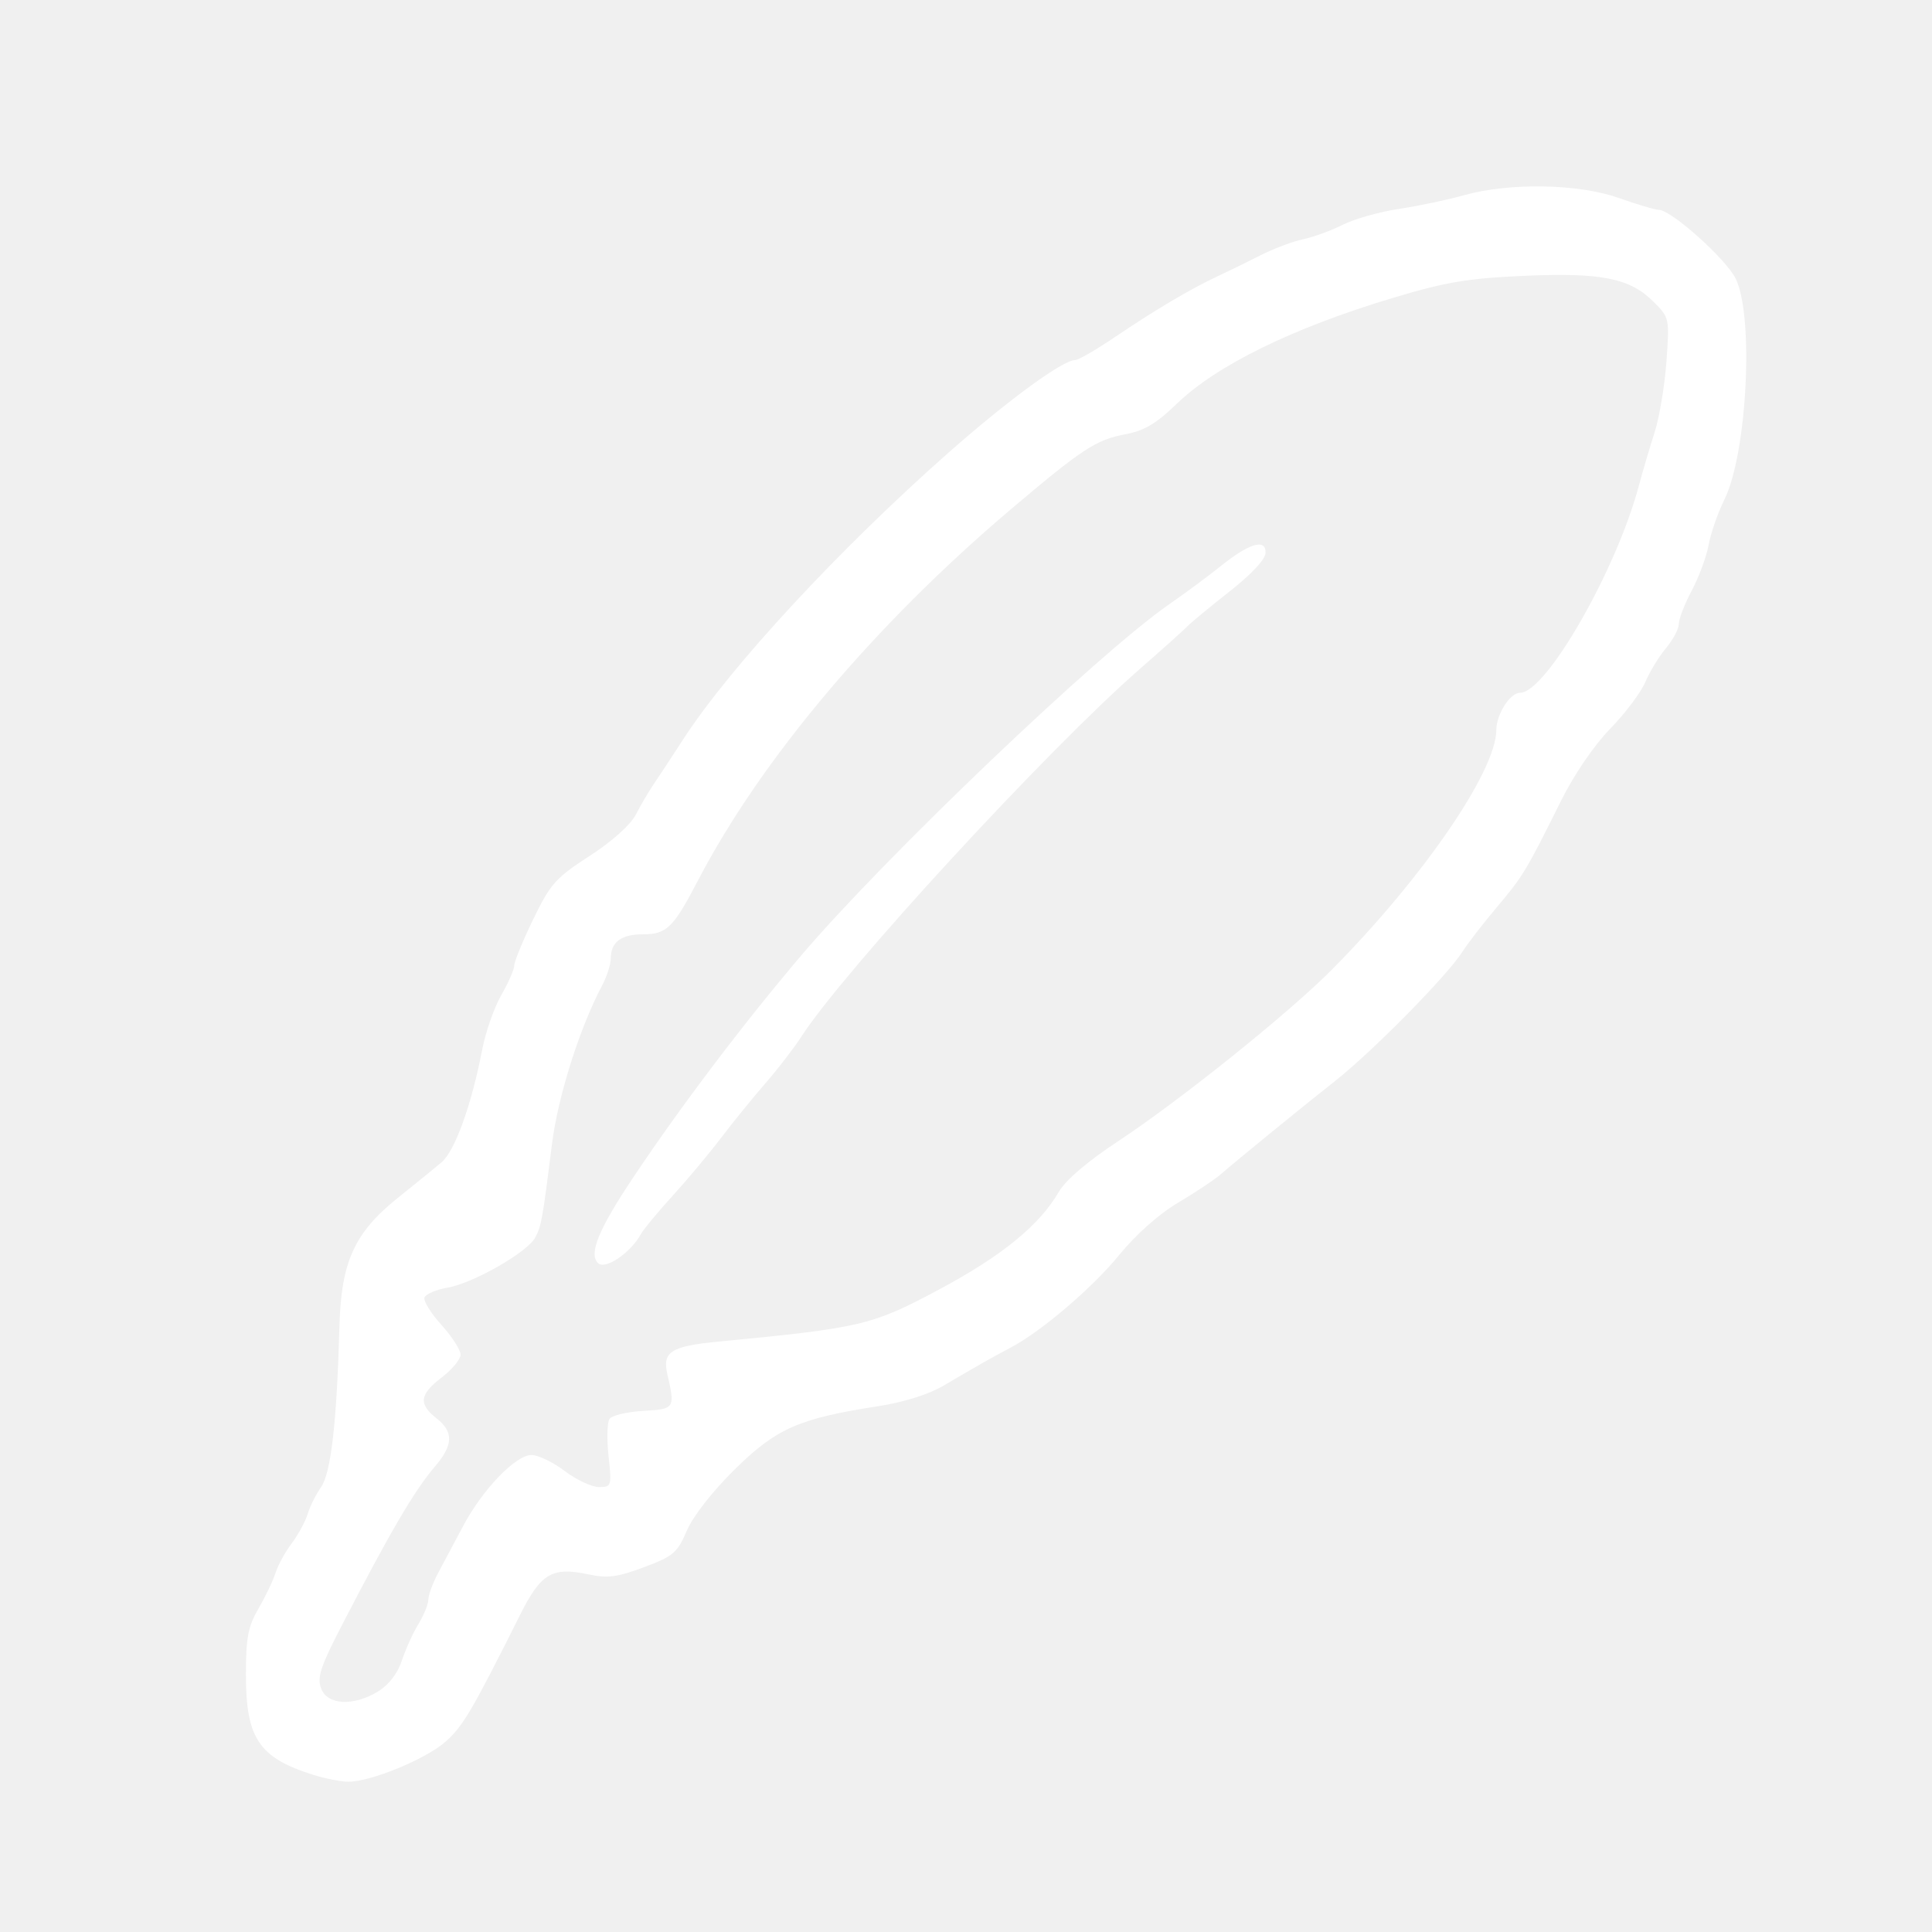
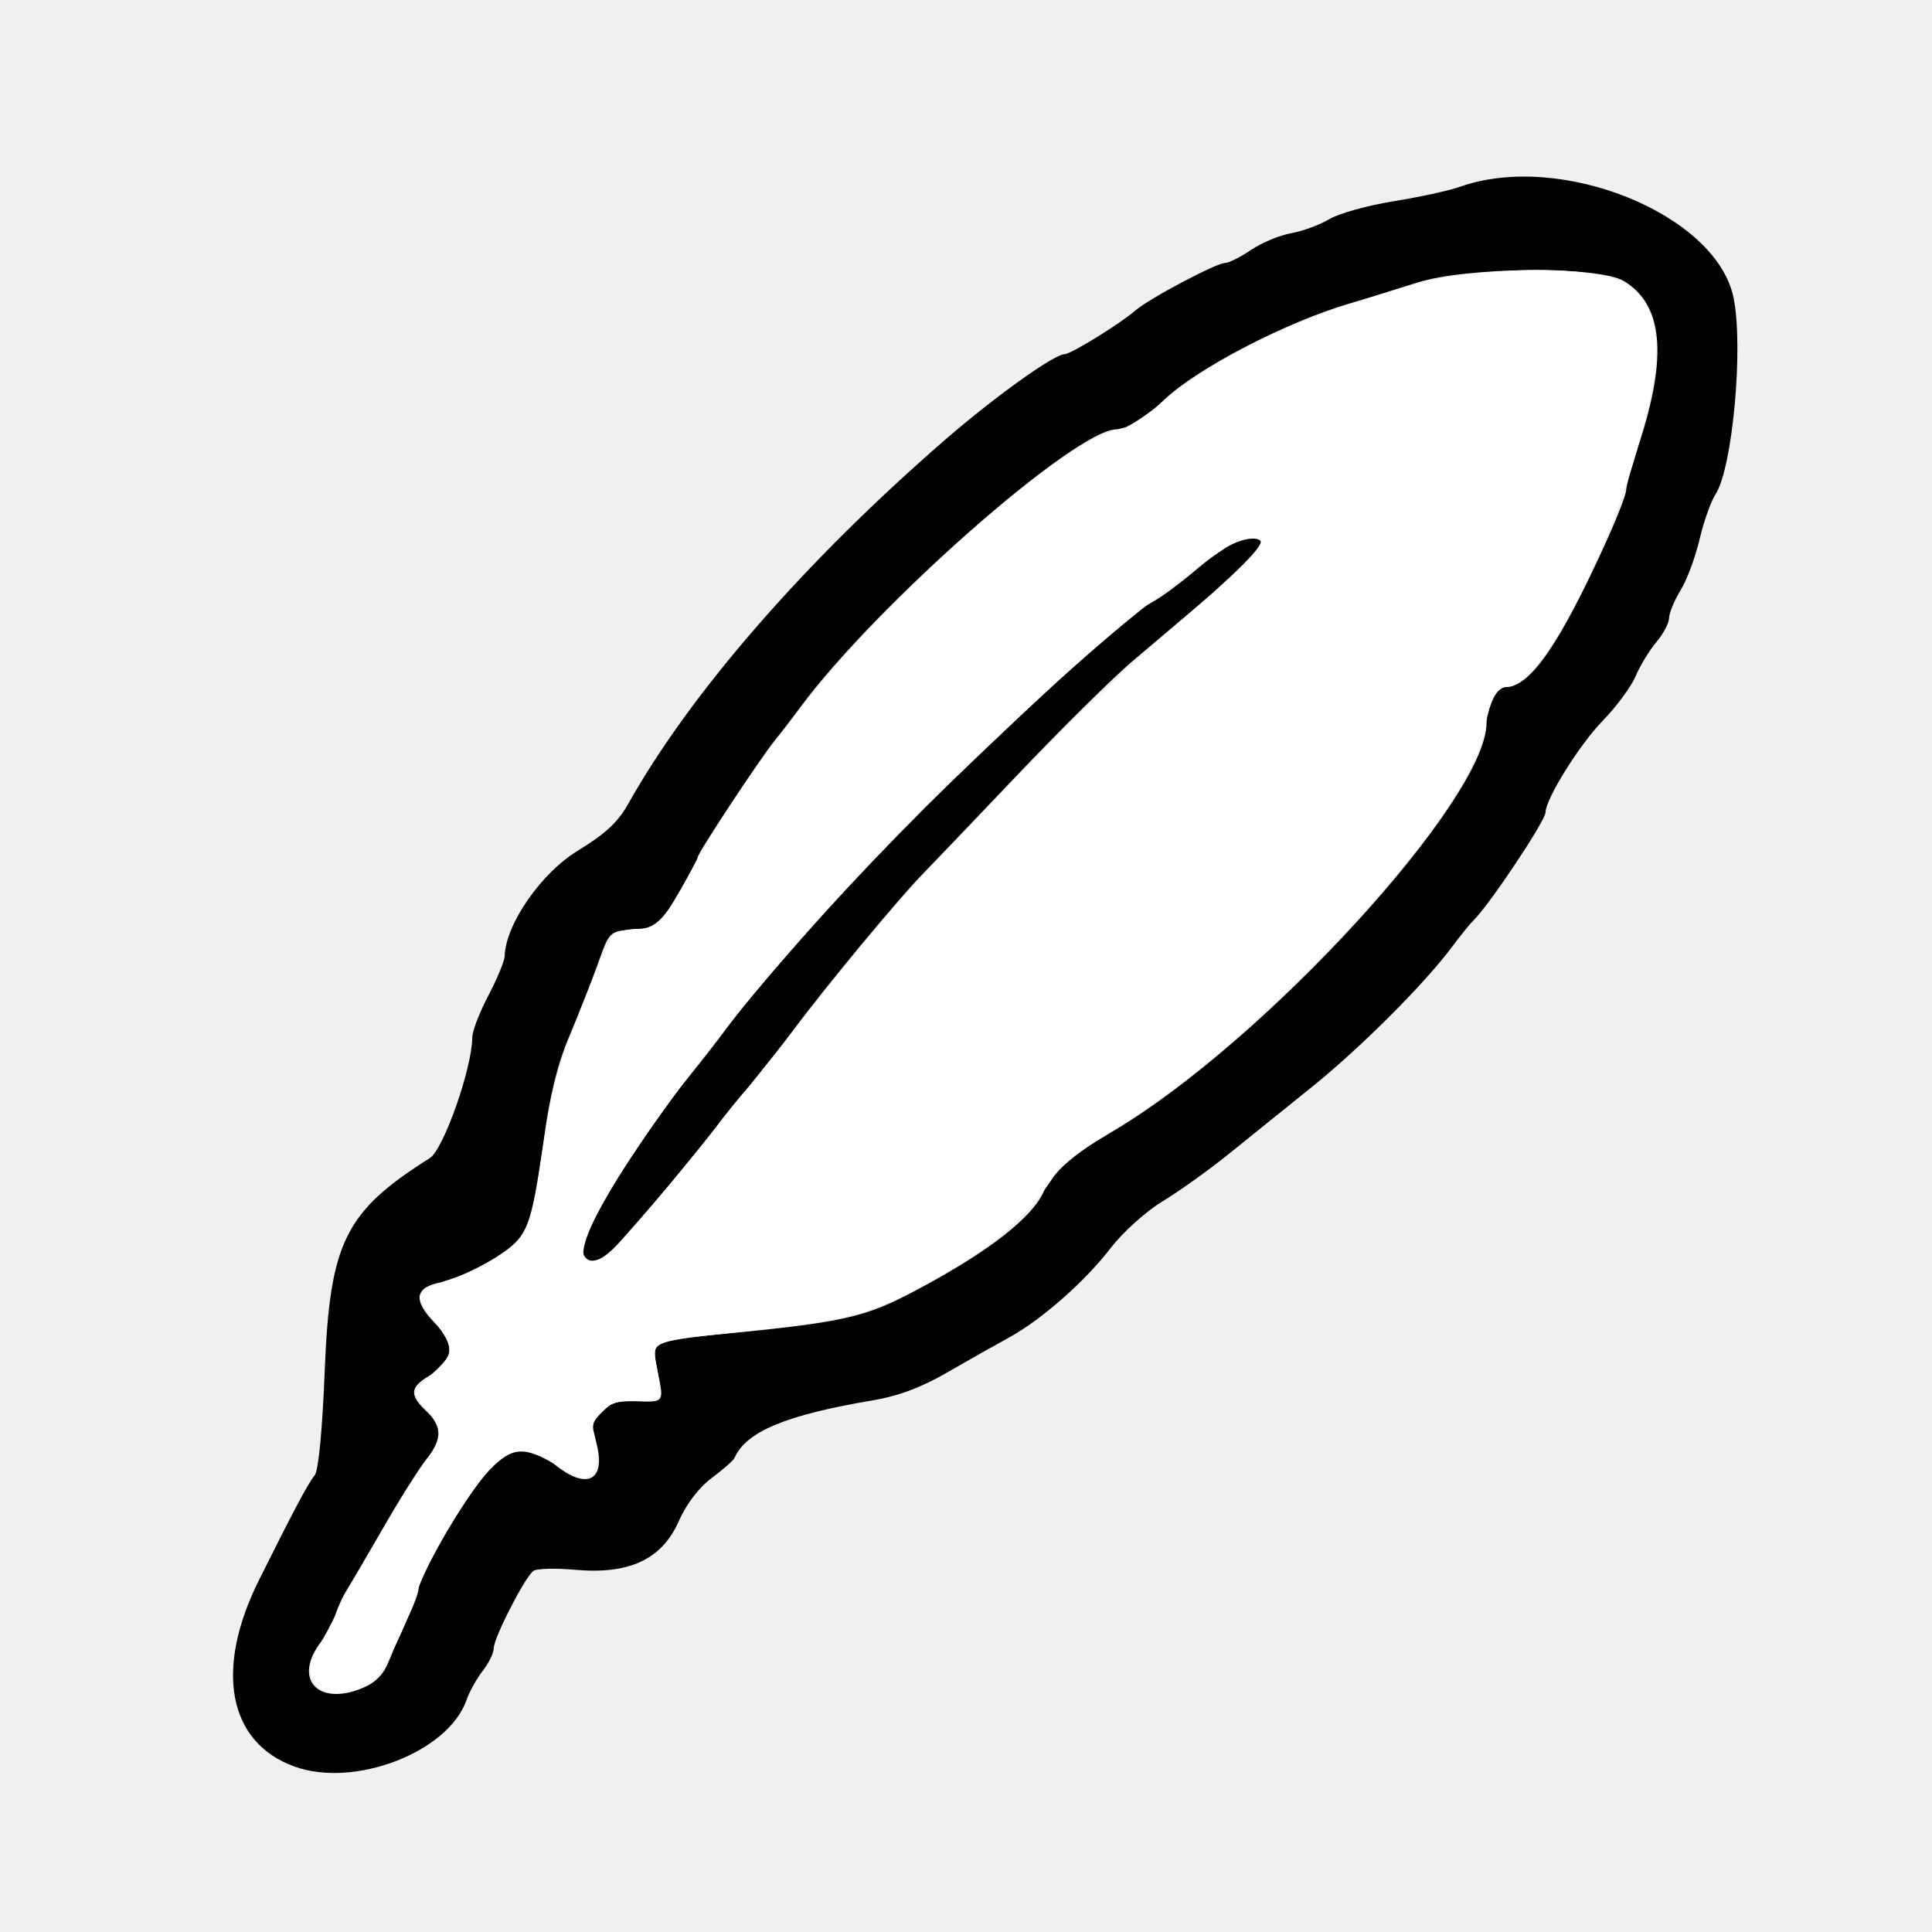
- <svg xmlns="http://www.w3.org/2000/svg" width="34560" height="34560" version="1.1" viewBox="0 0 34560 34560" xml:space="preserve" id="svg1">
+ <svg xmlns="http://www.w3.org/2000/svg" version="1.1" id="svg1" width="34560" height="34560" viewBox="0 0 34560 34560">
  <defs id="defs1" />
-   <path d="m5598.9 31747c-966.86-304.2-1200-651.82-1200-1789.2 0-663.61 37.934-861.6 227.75-1188.7 125.26-215.84 261.08-500.44 301.81-632.44s170.84-369.6 289.11-528 247.33-396 286.78-528c39.456-132 147.31-348 239.67-480 177.22-253.28 281.65-1169.9 328.12-2880 31.403-1155.7 269.09-1673.5 1057.7-2304 297.16-237.6 642.67-518.4 767.79-624 239.63-202.23 537.41-1026.9 727.93-2016 61.024-316.8 214.99-756.49 342.16-977.1 127.16-220.6 231.2-458.35 231.2-528.33 0-69.981 152.79-442.19 339.53-827.12 307.82-634.53 401.94-740.26 1007.9-1132.3 400.91-259.35 732-555.39 827.35-739.78 87.43-169.08 232.24-415.41 321.79-547.41s331.21-499.2 537.01-816c836.48-1287.6 2791.1-3397.2 4742.4-5118.3 1060-934.99 2038.1-1649.7 2257.7-1649.7 57.282 0 375.3-183.6 706.7-408 709.16-480.19 1368-870.64 1835.6-1087.8 184.8-85.822 530.4-254.76 768-375.42s583.2-251.07 768-289.8c184.8-38.732 503.6-155.28 708.44-259 204.84-103.72 658.44-231.59 1008-284.15 349.56-52.565 868.06-161.55 1152.2-242.2 810.38-229.98 2052.8-209.63 2771.7 45.388 330.21 117.14 654.21 213.19 720 213.45 223.85 0.892 1212.9 887.07 1379.5 1236 327.26 685.53 200.85 3126.5-204.44 3947.5-117.28 237.6-244.33 602.73-282.32 811.41-37.995 208.67-173.48 575.53-301.09 815.24s-232.01 508.46-232.01 597.23-103.06 283.88-229.02 433.58c-125.96 149.7-292.66 423.01-370.44 607.37-77.78 184.35-360.77 560.52-628.87 835.93-291.64 299.59-646.24 820.2-882.74 1296-621.92 1251.2-675.72 1340.2-1147.6 1899.3-245.13 290.4-519.38 645.23-609.43 788.5-264.8 421.31-1600.9 1778.8-2275.9 2312.3-637.16 503.63-1718.8 1386.1-2064 1684-105.6 91.118-444.35 315.41-752.78 498.44-337.16 200.07-753.28 569.45-1043.5 926.31-479.89 590.03-1397.2 1373.7-1947.7 1663.9-327.24 172.53-583.12 317.58-1200 680.28-266.9 156.93-711.41 297.2-1163.1 367.04-1423.9 220.16-1826.3 396.83-2569.3 1128.2-400.71 394.4-748.65 839.03-860.18 1099.2-169.63 395.72-241.92 457.35-766.63 653.58-478.23 178.84-651.97 201.17-995.42 127.92-646.73-137.93-848.5-18.88-1217.7 718.48-859.73 1717.2-1022.6 1994.8-1332.1 2271-354.04 315.91-1352.6 726.33-1751.5 719.89-132-2.131-412.8-58.244-624-124.69zm1166.1-1491.3c189.52-115.56 347.01-320.28 422.61-549.34 66.276-200.82 200.17-495.76 297.54-655.43s177.2-356.77 177.39-438c0.197-81.236 79.898-297.24 177.11-480 97.214-182.76 298.99-561.48 448.38-841.6 349.75-655.78 941.5-1267.5 1222.8-1264 118.86 1.469 385.8 131.07 593.21 288 207.41 156.93 481.65 285.33 609.43 285.33 225.76 0 230.64-15.596 172.55-552-32.876-303.6-25.375-603.4 16.67-666.22s313.1-127.62 602.35-144c565.4-32.013 573.88-44.821 432.92-653.78-93.78-405.12 61.735-503.88 923.84-586.71 2545.4-244.56 2736.6-289.67 3930.1-927.46 1130.2-603.9 1802.2-1152 2151.1-1754.2 120.72-208.39 516.92-545.7 1066.1-907.64 1101.1-725.66 3045.2-2286.5 3816.6-3064.2 1625.5-1638.7 2937.4-3549.5 2940.3-4282.5 1.1-284.66 245.53-669.36 425.29-669.36 464.17 0 1716.7-2180.9 2122.7-3696 70.74-264 198.25-696 283.37-960 85.111-264 180.5-833.51 211.98-1265.6 56.573-776.55 53.936-788.87-229.4-1072.2-424.88-424.88-936.96-526.72-2333-463.98-1002.1 45.04-1389.9 111.05-2352 400.34-1771.9 532.82-3136 1202.1-3841.7 1884.9-369.65 357.61-584.85 485.32-924.85 548.84-521.55 97.436-769.65 260.19-2049.4 1344.4-2436.5 2064.3-4464.7 4471.2-5594.8 6639.3-438.02 840.35-559.76 960-976.85 960-393.81 0-580.04 136.95-580.91 427.2-0.326 108.24-69.478 326.4-153.67 484.8-402.21 756.7-791.54 1986.2-898.1 2836.1-169.8 1354.4-189.99 1467.1-300.14 1675.9-138.48 262.49-1107.5 816.97-1568 897.17-207.05 36.065-393.25 115.96-413.78 177.53s116.48 282.2 304.46 490.27 341.78 446.47 341.78 529.78c0 83.313-151.2 266.8-336 407.76-398.13 303.67-420.67 475.25-96 730.64 311.25 244.83 303.24 478.24-29.767 867.51-364.34 425.9-798.64 1167.1-1662.8 2838-381.37 737.34-445.11 931.48-370.4 1128 113.64 298.91 577.82 322.75 1021.1 52.452zm3931.3-7661.7c-168.11-168.11 11.819-604.2 633.32-1535 845.02-1265.5 1967.7-2749.1 2998.5-3962.4 1498.2-1763.4 5310.8-5403.3 6582.8-6284.4 290.4-201.17 700.8-504.88 912-674.92 516.66-415.96 816-509.64 816-255.39 0 120.35-237.97 377.84-648 701.16-356.4 281.02-691.2 557.52-744 614.44s-438.81 403.11-857.8 769.31c-1663.7 1454.1-5310.3 5417.1-6061.6 6587.4-124.84 194.48-411.85 566.26-637.81 826.18-225.96 259.91-583.63 700.35-794.83 978.74-211.2 278.4-600 743.16-864 1032.8-264 289.65-518.79 597.29-566.21 683.65-185.96 338.71-641.07 645.74-768.41 518.4z" id="path1" style="fill:#ffffff" />
+   <g id="g1">
+     <path style="fill:#000000" d="M 5267.987,31600.56 C 4081.412,31171.482 3832.899,29868.437 4632,28265.848 c 628.912,-1261.277 878.178,-1729.866 997.856,-1875.847 67.064,-81.804 136.545,-807.099 178.373,-1862.001 91.477,-2307.028 361.254,-2853.854 1880.445,-3811.575 C 7934.143,20561.678 8448,19100.92 8448,18557.866 c 0,-111.303 129.6,-448.743 288,-749.866 158.4,-301.123 289.898,-618.71 292.217,-705.748 15.111,-567.1 652.26,-1486.587 1305.215,-1883.592 487.221,-296.238 721.011,-511.992 898.568,-829.251 1111.001,-1985.136 3154.196,-4334.878 5664,-6513.785 C 17783.524,7105.112 18855.89,6336 19042.684,6336 19154.315,6336 20035.481,5792.763 20304,5558.402 20549.428,5344.195 21756.604,4704 21915.094,4704 c 66.185,0 274.419,-104.702 462.742,-232.671 188.324,-127.969 511.552,-262.826 718.285,-299.682 206.734,-36.856 513.157,-149.748 680.941,-250.871 167.784,-101.123 686.184,-245.524 1152,-320.892 465.816,-75.367 998.138,-191.036 1182.938,-257.042 1800.2,-642.987 4594.549,489.414 4898.637,1985.158 180.403,887.362 -19.173,3050.963 -324.398,3516.795 -82.22,125.484 -210.09,487.14 -284.156,803.679 -74.066,316.539 -227.073,726.726 -340.015,911.526 -112.943,184.8 -205.512,408.285 -205.709,496.634 -0.198,88.349 -103.42,283.115 -229.383,432.814 -125.963,149.699 -292.074,423.013 -369.135,607.366 -77.061,184.352 -342.197,543.069 -589.19,797.149 -416.42,428.366 -1018.364,1393.665 -1022.398,1639.551 -2.505,152.712 -1019.185,1675.709 -1288.7,1930.486 -55.854,52.8 -230.531,268.8 -388.171,480 -493.638,661.359 -1629.524,1796.746 -2497.098,2496 -458.567,369.6 -1128.508,909.6 -1488.757,1200 -360.25,290.4 -894.396,672.718 -1186.991,849.595 -297.474,179.826 -706.616,547.941 -928.119,835.049 -469.475,608.527 -1241.994,1287.199 -1829.78,1607.497 -232.451,126.667 -725.037,405.106 -1094.637,618.752 -467.233,270.083 -876.767,422.877 -1344,501.437 -1541.735,259.224 -2256.793,558.168 -2461.852,1029.225 -18.781,43.145 -201.203,203.299 -405.38,355.898 -232.903,174.067 -453.514,463.505 -592.049,776.757 -300.618,679.751 -884.686,953.279 -1850.666,866.694 -353.129,-31.652 -689.717,-23.204 -747.972,18.773 -150.669,108.568 -709.628,1197.846 -709.875,1383.377 -0.113,85.279 -88.146,266.851 -195.629,403.493 -107.483,136.642 -238.546,372.143 -291.252,523.336 -324.456,930.736 -2001.629,1579.664 -3077.338,1190.677 z m 1218.551,-1405.105 c 240.802,-100.614 377.267,-243.809 480.312,-504 79.167,-199.9 228.812,-540.987 332.545,-757.97 103.733,-216.983 188.605,-447.934 188.605,-513.223 0,-242.931 911.131,-1779.393 1265.09,-2133.352 447.207,-447.207 699.518,-463.061 1188.254,-74.663 616.805,490.175 947.022,222.942 681.283,-551.336 -103.496,-301.553 239.023,-623.638 640.145,-601.956 628.424,33.967 617.615,44.149 510.142,-480.5 -122.588,-598.434 -127.614,-594.272 826.646,-684.51 2533.106,-239.537 2852.706,-310.187 3865.462,-854.494 1236.413,-664.512 1994.914,-1257.177 2204.89,-1722.821 175.539,-389.275 408.591,-593.483 1223.529,-1072.097 C 22597.894,18656.207 26592,14296.925 26592,12933.534 c 0,-361.316 158.821,-644.793 363.378,-648.587 426.207,-7.905 964.023,-796.841 1790.455,-2626.467 188.192,-416.636 342.167,-814.901 342.167,-885.034 0,-70.133 106.198,-452.843 235.996,-850.467 507.776,-1555.532 421.159,-2473.708 -273.008,-2893.968 -454.607,-275.226 -2823.423,-257.07 -3706.988,28.412 -343.2,110.889 -883.2,277.578 -1200,370.42 -1136.723,333.131 -2728.964,1160.219 -3321.376,1725.284 -425.729,406.077 -620.506,526.872 -849.555,526.872 -734.042,0 -4323.231,3157.923 -5669.069,4987.89 -132,179.484 -330.762,437.434 -441.693,573.222 -258.192,316.047 -1382.307,2018.28 -1382.307,2093.209 0,31.194 -158.977,328.484 -353.282,660.644 -343.87,587.836 -364.872,604.688 -788.226,632.481 -434.942,28.554 -434.942,28.554 -640.73,604.554 -113.183,316.8 -342.877,900 -510.432,1296 -211.761,500.478 -350.315,1056.6 -454.436,1824 -233.458,1720.635 -242.544,1742.973 -876.558,2154.873 -303.784,197.36 -724.762,388.383 -935.505,424.496 -502.504,86.111 -547.077,317.617 -141.684,735.877 372.744,384.575 342.754,680.446 -95.194,939.149 -354.692,209.521 -365.804,346.756 -51.952,641.605 299.561,281.423 302.798,486.143 13.164,832.634 -124.76,149.251 -470.318,694.022 -767.907,1210.601 -297.589,516.579 -601.414,1034.979 -675.168,1152 -73.754,117.021 -166.138,320.765 -205.299,452.765 -39.161,132 -151.659,343.026 -249.996,468.946 -516.545,661.438 -66.061,1167.196 739.744,830.509 z m 3942.426,-7780.289 c -100.13,-260.934 944.887,-1990.795 1942.297,-3215.166 193.557,-237.6 478.821,-604.8 633.922,-816 617.918,-841.415 2583.635,-3031.887 3575.22,-3984 2691.591,-2584.447 3593.524,-3395.099 4048.267,-3638.555 138.231,-74.005 467.33,-316.521 731.33,-538.925 533.84,-449.727 825.202,-622.52 1049.689,-622.52 327.417,0 112.825,310.179 -677.459,979.222 -455.273,385.428 -1114.073,943.012 -1464,1239.076 -349.926,296.064 -1284.23,1219.104 -2076.23,2051.199 -792,832.095 -1551.55,1626.661 -1687.89,1765.702 -432.308,440.873 -1765.039,2049.837 -2316.635,2796.801 -292.427,396 -655.837,856.589 -807.58,1023.531 -151.742,166.943 -427.095,508.401 -611.895,758.796 -310.054,420.109 -871.332,1089.001 -1666.21,1985.673 -335.96,378.985 -580.014,457.032 -672.826,215.166 z" id="path1" />
+     <path style="fill:#ffffff;fill-rule:evenodd;stroke:#ffffff;stroke-width:69.818;stroke-linecap:round;stroke-linejoin:bevel;paint-order:fill markers stroke" d="m 5707.458,30145.635 c -161.359,-178.299 -153.581,-425.169 21.499,-682.362 78.42,-115.2 230.164,-397.964 337.209,-628.364 231.188,-497.602 1256.562,-2238.148 1589.04,-2697.354 288.154,-397.988 294.021,-589.264 27.632,-900.919 -113.639,-132.95 -207.894,-271.873 -209.455,-308.718 -1.561,-36.846 142.332,-200.272 319.761,-363.169 378.753,-347.734 377.524,-465.338 -10.172,-973.248 -133.434,-174.808 -242.608,-342.997 -242.608,-373.754 0,-96.85 162.098,-187.434 558.545,-312.127 211.2,-66.428 577.747,-246.008 814.548,-399.065 531.094,-343.276 606.678,-510.505 796.257,-1761.713 76.374,-504.063 186.166,-1104.987 243.982,-1335.387 155.655,-620.297 930.056,-2569.687 1060.881,-2670.546 62.261,-48 235.973,-87.273 386.027,-87.273 346.452,0 533.482,-192.219 948.742,-975.061 801.02,-1510.07 2202.14,-3374.364 3569.198,-4749.08 1848.754,-1859.111 3435.174,-3085.175 4194.828,-3241.971 99.155,-20.466 413.337,-227.661 698.182,-460.433 1007.525,-823.338 2122.173,-1375.352 3877.754,-1920.4 812.819,-252.353 1205.806,-334.317 1908.059,-397.959 1191.96,-108.021 2208.246,-6.903 2549.931,253.713 564.176,430.318 587.62,1233.662 85.755,2938.464 -604.432,2053.213 -1752.892,4154.182 -2270.816,4154.182 -200.489,0 -335.669,230.79 -425.649,726.702 -179.013,986.612 -1342.806,2561.877 -3332.813,4511.164 -1428.393,1399.167 -2038.553,1888.139 -3601.483,2886.165 -400.379,255.666 -676.352,489.321 -802.909,679.788 -534.536,804.474 -1272.146,1389.942 -2585.847,2052.482 -761.016,383.805 -1208.084,489.121 -2823.681,665.173 -1867.969,203.553 -1775.367,160.317 -1658.883,774.535 37.108,195.668 50.093,383.875 28.855,418.239 -21.238,34.363 -211.977,62.479 -423.865,62.479 -333.624,0 -412.885,27.636 -591.474,206.225 -170.812,170.812 -197.166,239.75 -153.468,401.454 91.029,336.852 64.663,661.62 -60.182,741.308 -91.553,58.439 -205.697,19.223 -534.16,-183.515 -603.345,-372.406 -850.898,-357.481 -1264.787,76.249 -384.74,403.185 -1127.053,1648.441 -1299.151,2179.37 -235.813,727.496 -632.137,1501.437 -837.906,1636.261 -298.863,195.823 -736.95,224.686 -887.378,58.465 z m 5074.344,-7602.063 c 215.412,-82.662 1310.872,-1394.485 3963.622,-4746.473 1076.238,-1359.923 1574.367,-1916.431 3395.473,-3793.408 977.127,-1007.106 2205.904,-2188.552 2839.878,-2730.491 1192.584,-1019.455 1670.472,-1498.104 1603.659,-1606.209 -78.583,-127.15 -424.9,-66.401 -712.654,125.01 -1137.5,756.649 -2195.684,1628.031 -3780.512,3113.137 -2867.002,2686.601 -5098.739,5212.713 -6702.253,7586.305 -1057.544,1565.424 -1277.687,2309.415 -607.213,2052.13 z" id="path2" />
+   </g>
</svg>
